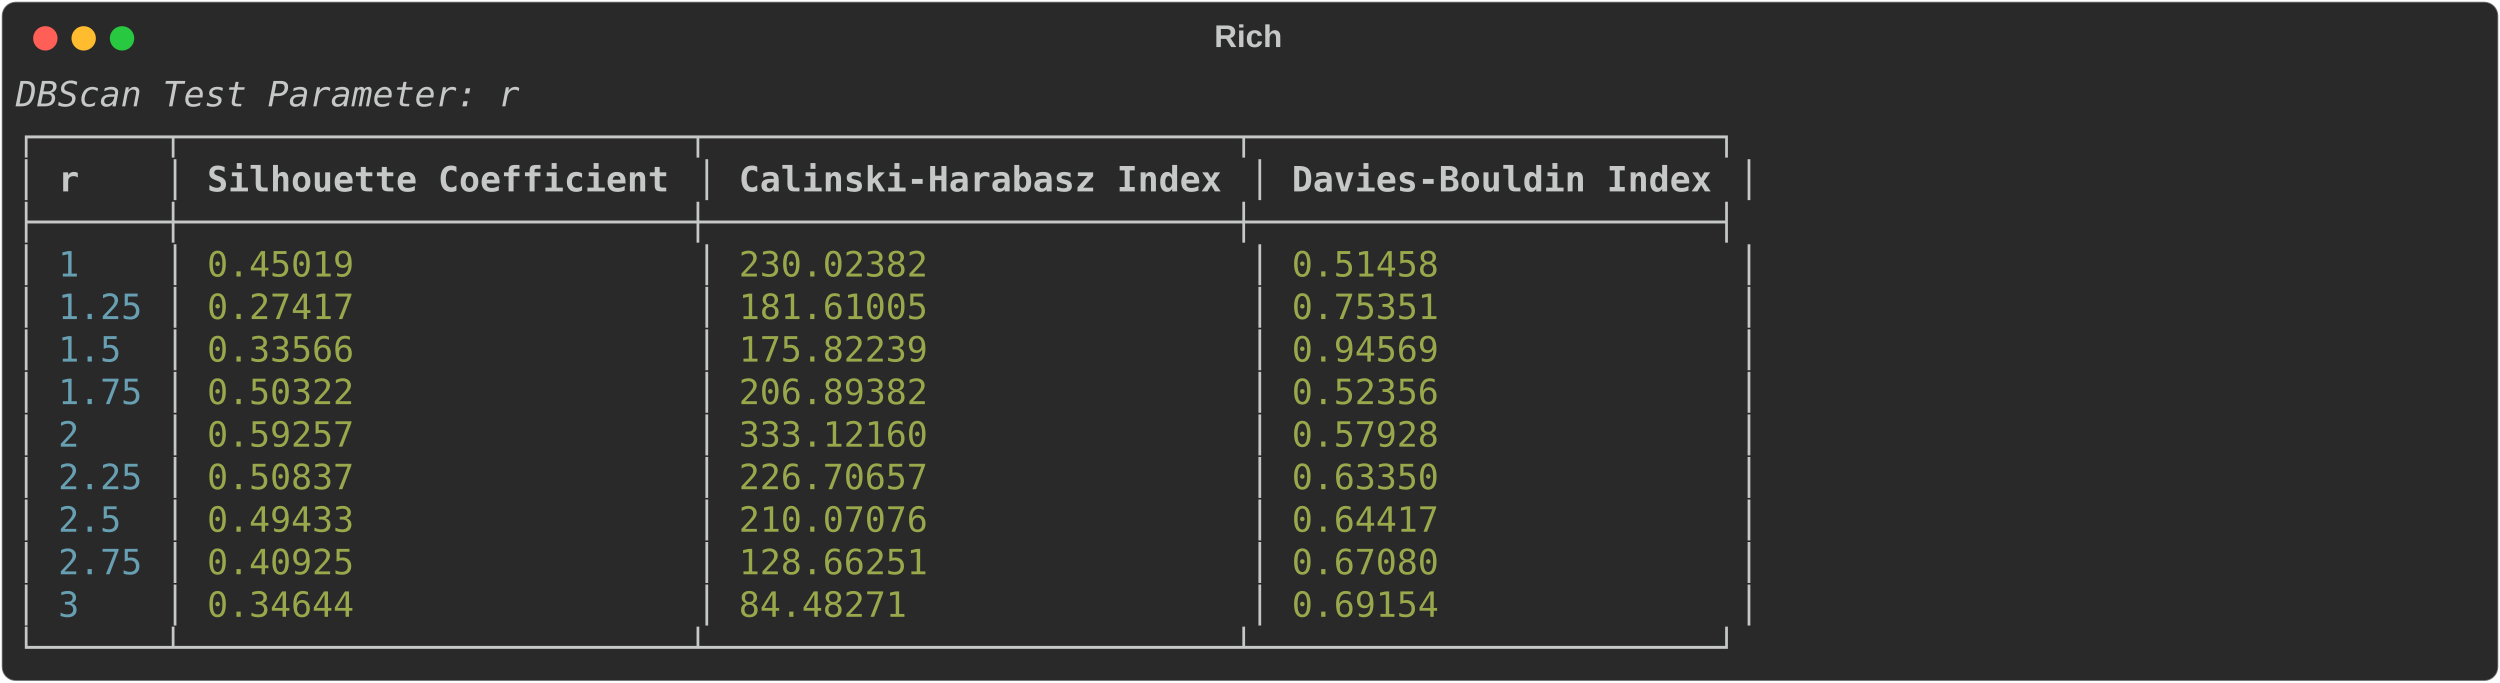
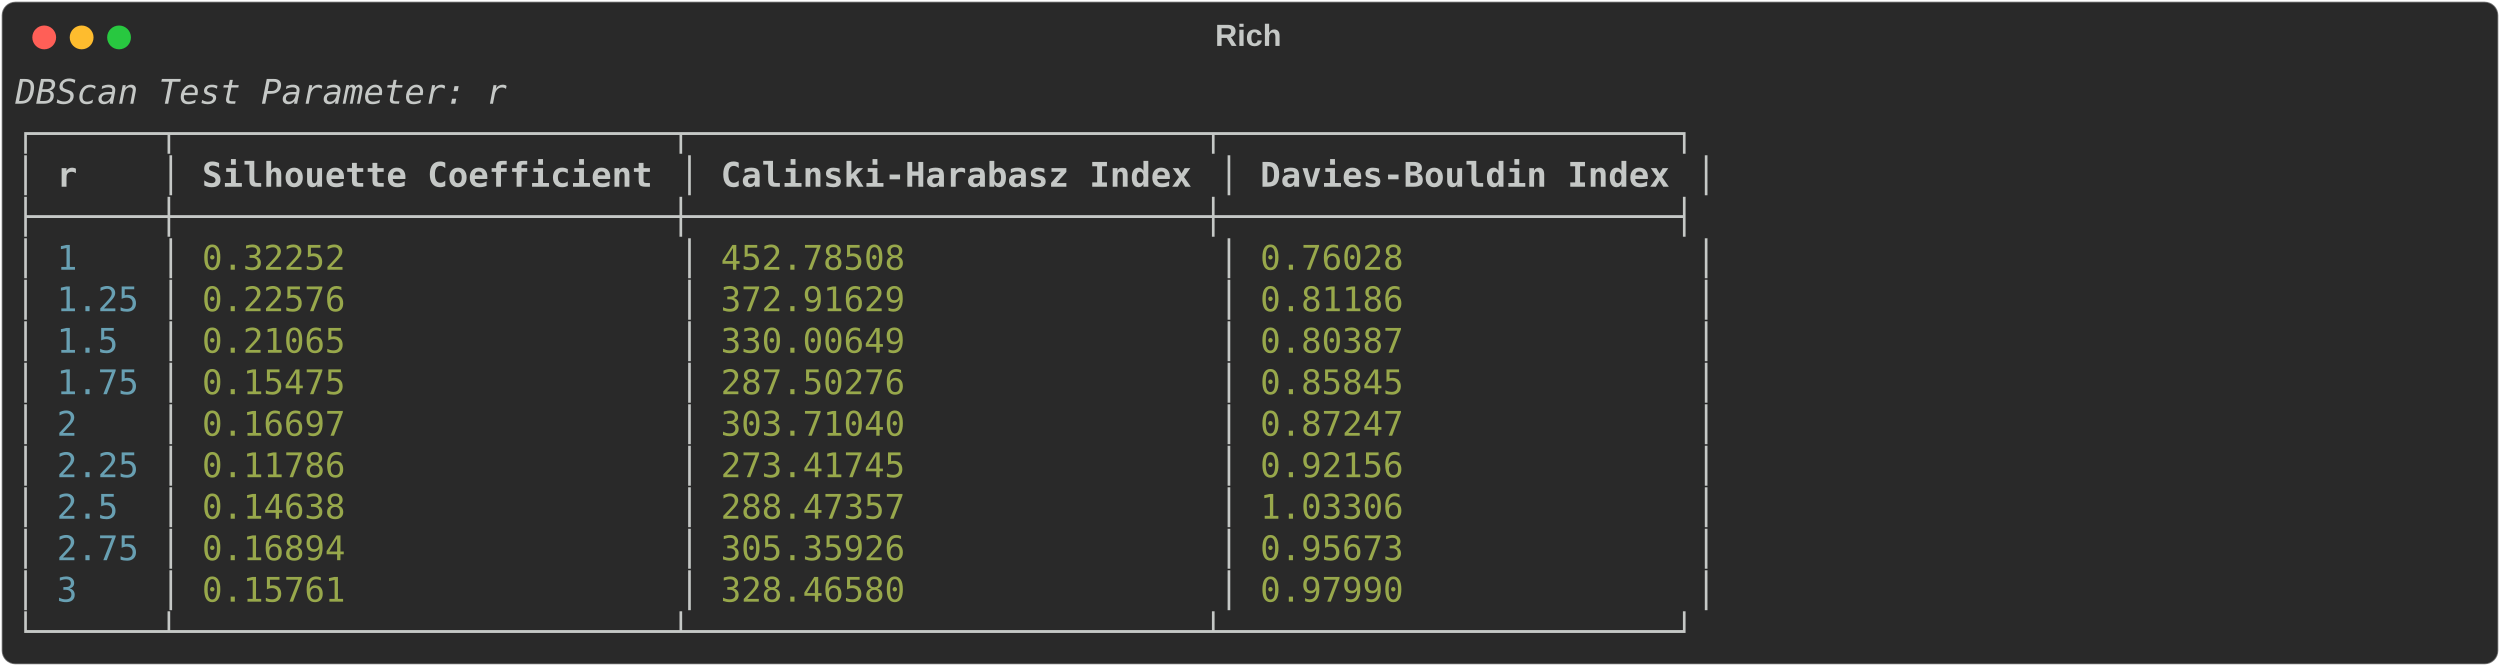
- <svg xmlns="http://www.w3.org/2000/svg" class="rich-terminal" viewBox="0 0 1434 391.6">
+ <svg xmlns="http://www.w3.org/2000/svg" class="rich-terminal" viewBox="0 0 1470 391.6">
  <style>

    @font-face {
        font-family: "Fira Code";
        src: local("FiraCode-Regular"),
                url("https://cdnjs.cloudflare.com/ajax/libs/firacode/6.2.0/woff2/FiraCode-Regular.woff2") format("woff2"),
                url("https://cdnjs.cloudflare.com/ajax/libs/firacode/6.2.0/woff/FiraCode-Regular.woff") format("woff");
        font-style: normal;
        font-weight: 400;
    }
    @font-face {
        font-family: "Fira Code";
        src: local("FiraCode-Bold"),
                url("https://cdnjs.cloudflare.com/ajax/libs/firacode/6.2.0/woff2/FiraCode-Bold.woff2") format("woff2"),
                url("https://cdnjs.cloudflare.com/ajax/libs/firacode/6.2.0/woff/FiraCode-Bold.woff") format("woff");
        font-style: bold;
        font-weight: 700;
    }

-     .terminal-1701278490-matrix {
+     .terminal-3314578284-matrix {
        font-family: Fira Code, monospace;
        font-size: 20px;
        line-height: 24.4px;
        font-variant-east-asian: full-width;
    }

-     .terminal-1701278490-title {
+     .terminal-3314578284-title {
        font-size: 18px;
        font-weight: bold;
        font-family: arial;
    }

-     .terminal-1701278490-r1 { fill: #c5c8c6;font-style: italic; }
- .terminal-1701278490-r2 { fill: #c5c8c6 }
- .terminal-1701278490-r3 { fill: #c5c8c6;font-weight: bold }
- .terminal-1701278490-r4 { fill: #68a0b3 }
- .terminal-1701278490-r5 { fill: #98a84b }
+     .terminal-3314578284-r1 { fill: #c5c8c6;font-style: italic; }
+ .terminal-3314578284-r2 { fill: #c5c8c6 }
+ .terminal-3314578284-r3 { fill: #c5c8c6;font-weight: bold }
+ .terminal-3314578284-r4 { fill: #68a0b3 }
+ .terminal-3314578284-r5 { fill: #98a84b }
    </style>
  <defs>
-     <clipPath id="terminal-1701278490-clip-terminal">
-       <rect x="0" y="0" width="1414.2" height="340.6" />
-     </clipPath>
-     <clipPath id="terminal-1701278490-line-0">
-       <rect x="0" y="1.5" width="1415.2" height="24.65" />
-     </clipPath>
-     <clipPath id="terminal-1701278490-line-1">
-       <rect x="0" y="25.9" width="1415.2" height="24.65" />
-     </clipPath>
-     <clipPath id="terminal-1701278490-line-2">
-       <rect x="0" y="50.3" width="1415.2" height="24.65" />
-     </clipPath>
-     <clipPath id="terminal-1701278490-line-3">
-       <rect x="0" y="74.7" width="1415.2" height="24.65" />
-     </clipPath>
-     <clipPath id="terminal-1701278490-line-4">
-       <rect x="0" y="99.1" width="1415.2" height="24.65" />
-     </clipPath>
-     <clipPath id="terminal-1701278490-line-5">
-       <rect x="0" y="123.5" width="1415.2" height="24.65" />
-     </clipPath>
-     <clipPath id="terminal-1701278490-line-6">
-       <rect x="0" y="147.9" width="1415.2" height="24.65" />
-     </clipPath>
-     <clipPath id="terminal-1701278490-line-7">
-       <rect x="0" y="172.3" width="1415.2" height="24.65" />
-     </clipPath>
-     <clipPath id="terminal-1701278490-line-8">
-       <rect x="0" y="196.7" width="1415.2" height="24.65" />
-     </clipPath>
-     <clipPath id="terminal-1701278490-line-9">
-       <rect x="0" y="221.1" width="1415.2" height="24.65" />
-     </clipPath>
-     <clipPath id="terminal-1701278490-line-10">
-       <rect x="0" y="245.5" width="1415.2" height="24.65" />
-     </clipPath>
-     <clipPath id="terminal-1701278490-line-11">
-       <rect x="0" y="269.9" width="1415.2" height="24.65" />
-     </clipPath>
-     <clipPath id="terminal-1701278490-line-12">
-       <rect x="0" y="294.3" width="1415.2" height="24.65" />
+     <clipPath id="terminal-3314578284-clip-terminal">
+       <rect x="0" y="0" width="1450.8" height="340.6" />
+     </clipPath>
+     <clipPath id="terminal-3314578284-line-0">
+       <rect x="0" y="1.5" width="1451.8" height="24.65" />
+     </clipPath>
+     <clipPath id="terminal-3314578284-line-1">
+       <rect x="0" y="25.9" width="1451.8" height="24.65" />
+     </clipPath>
+     <clipPath id="terminal-3314578284-line-2">
+       <rect x="0" y="50.3" width="1451.8" height="24.65" />
+     </clipPath>
+     <clipPath id="terminal-3314578284-line-3">
+       <rect x="0" y="74.7" width="1451.8" height="24.65" />
+     </clipPath>
+     <clipPath id="terminal-3314578284-line-4">
+       <rect x="0" y="99.1" width="1451.8" height="24.65" />
+     </clipPath>
+     <clipPath id="terminal-3314578284-line-5">
+       <rect x="0" y="123.5" width="1451.8" height="24.65" />
+     </clipPath>
+     <clipPath id="terminal-3314578284-line-6">
+       <rect x="0" y="147.9" width="1451.8" height="24.65" />
+     </clipPath>
+     <clipPath id="terminal-3314578284-line-7">
+       <rect x="0" y="172.3" width="1451.8" height="24.65" />
+     </clipPath>
+     <clipPath id="terminal-3314578284-line-8">
+       <rect x="0" y="196.7" width="1451.8" height="24.65" />
+     </clipPath>
+     <clipPath id="terminal-3314578284-line-9">
+       <rect x="0" y="221.1" width="1451.8" height="24.65" />
+     </clipPath>
+     <clipPath id="terminal-3314578284-line-10">
+       <rect x="0" y="245.5" width="1451.8" height="24.65" />
+     </clipPath>
+     <clipPath id="terminal-3314578284-line-11">
+       <rect x="0" y="269.9" width="1451.8" height="24.65" />
+     </clipPath>
+     <clipPath id="terminal-3314578284-line-12">
+       <rect x="0" y="294.3" width="1451.8" height="24.65" />
    </clipPath>
  </defs>
-   <rect fill="#292929" stroke="rgba(255,255,255,0.35)" stroke-width="1" x="1" y="1" width="1432" height="389.6" rx="8" />
-   <text class="terminal-1701278490-title" fill="#c5c8c6" text-anchor="middle" x="716" y="27">Rich</text>
+   <rect fill="#292929" stroke="rgba(255,255,255,0.35)" stroke-width="1" x="1" y="1" width="1468" height="389.6" rx="8" />
+   <text class="terminal-3314578284-title" fill="#c5c8c6" text-anchor="middle" x="734" y="27">Rich</text>
  <g transform="translate(26,22)">
    <circle cx="0" cy="0" r="7" fill="#ff5f57" />
    <circle cx="22" cy="0" r="7" fill="#febc2e" />
    <circle cx="44" cy="0" r="7" fill="#28c840" />
  </g>
-   <g transform="translate(9, 41)" clip-path="url(#terminal-1701278490-clip-terminal)">
-     <g class="terminal-1701278490-matrix">
-       <text class="terminal-1701278490-r1" x="0" y="20" textLength="1000.4" clip-path="url(#terminal-1701278490-line-0)">                             DBScan Test Parameter: r                             </text>
-       <text class="terminal-1701278490-r2" x="1415.2" y="20" textLength="12.2" clip-path="url(#terminal-1701278490-line-0)">
- </text>
-       <text class="terminal-1701278490-r2" x="0" y="44.4" textLength="1000.4" clip-path="url(#terminal-1701278490-line-1)">┌──────┬────────────────────────┬─────────────────────────┬──────────────────────┐</text>
-       <text class="terminal-1701278490-r2" x="1415.2" y="44.4" textLength="12.2" clip-path="url(#terminal-1701278490-line-1)">
- </text>
-       <text class="terminal-1701278490-r2" x="0" y="68.8" textLength="12.2" clip-path="url(#terminal-1701278490-line-2)">│</text>
-       <text class="terminal-1701278490-r3" x="24.4" y="68.8" textLength="48.8" clip-path="url(#terminal-1701278490-line-2)">   r</text>
-       <text class="terminal-1701278490-r2" x="85.4" y="68.8" textLength="12.2" clip-path="url(#terminal-1701278490-line-2)">│</text>
-       <text class="terminal-1701278490-r3" x="109.8" y="68.8" textLength="268.4" clip-path="url(#terminal-1701278490-line-2)">Silhouette Coefficient</text>
-       <text class="terminal-1701278490-r2" x="390.4" y="68.8" textLength="12.2" clip-path="url(#terminal-1701278490-line-2)">│</text>
-       <text class="terminal-1701278490-r3" x="414.8" y="68.8" textLength="280.6" clip-path="url(#terminal-1701278490-line-2)">Calinski-Harabasz Index</text>
-       <text class="terminal-1701278490-r2" x="707.6" y="68.8" textLength="12.2" clip-path="url(#terminal-1701278490-line-2)">│</text>
-       <text class="terminal-1701278490-r3" x="732" y="68.8" textLength="244" clip-path="url(#terminal-1701278490-line-2)">Davies-Bouldin Index</text>
-       <text class="terminal-1701278490-r2" x="988.2" y="68.8" textLength="12.2" clip-path="url(#terminal-1701278490-line-2)">│</text>
-       <text class="terminal-1701278490-r2" x="1415.2" y="68.8" textLength="12.2" clip-path="url(#terminal-1701278490-line-2)">
- </text>
-       <text class="terminal-1701278490-r2" x="0" y="93.2" textLength="1000.4" clip-path="url(#terminal-1701278490-line-3)">├──────┼────────────────────────┼─────────────────────────┼──────────────────────┤</text>
-       <text class="terminal-1701278490-r2" x="1415.2" y="93.2" textLength="12.2" clip-path="url(#terminal-1701278490-line-3)">
- </text>
-       <text class="terminal-1701278490-r2" x="0" y="117.6" textLength="12.2" clip-path="url(#terminal-1701278490-line-4)">│</text>
-       <text class="terminal-1701278490-r4" x="24.4" y="117.6" textLength="48.8" clip-path="url(#terminal-1701278490-line-4)">   1</text>
-       <text class="terminal-1701278490-r2" x="85.4" y="117.6" textLength="12.2" clip-path="url(#terminal-1701278490-line-4)">│</text>
-       <text class="terminal-1701278490-r5" x="109.8" y="117.6" textLength="268.4" clip-path="url(#terminal-1701278490-line-4)">       0.45019        </text>
-       <text class="terminal-1701278490-r2" x="390.4" y="117.6" textLength="12.2" clip-path="url(#terminal-1701278490-line-4)">│</text>
-       <text class="terminal-1701278490-r5" x="414.8" y="117.6" textLength="280.6" clip-path="url(#terminal-1701278490-line-4)">       230.02382       </text>
-       <text class="terminal-1701278490-r2" x="707.6" y="117.6" textLength="12.2" clip-path="url(#terminal-1701278490-line-4)">│</text>
-       <text class="terminal-1701278490-r5" x="732" y="117.6" textLength="244" clip-path="url(#terminal-1701278490-line-4)">      0.51458       </text>
-       <text class="terminal-1701278490-r2" x="988.2" y="117.6" textLength="12.2" clip-path="url(#terminal-1701278490-line-4)">│</text>
-       <text class="terminal-1701278490-r2" x="1415.2" y="117.6" textLength="12.2" clip-path="url(#terminal-1701278490-line-4)">
- </text>
-       <text class="terminal-1701278490-r2" x="0" y="142" textLength="12.2" clip-path="url(#terminal-1701278490-line-5)">│</text>
-       <text class="terminal-1701278490-r4" x="24.4" y="142" textLength="48.8" clip-path="url(#terminal-1701278490-line-5)">1.25</text>
-       <text class="terminal-1701278490-r2" x="85.4" y="142" textLength="12.2" clip-path="url(#terminal-1701278490-line-5)">│</text>
-       <text class="terminal-1701278490-r5" x="109.8" y="142" textLength="268.4" clip-path="url(#terminal-1701278490-line-5)">       0.27417        </text>
-       <text class="terminal-1701278490-r2" x="390.4" y="142" textLength="12.2" clip-path="url(#terminal-1701278490-line-5)">│</text>
-       <text class="terminal-1701278490-r5" x="414.8" y="142" textLength="280.6" clip-path="url(#terminal-1701278490-line-5)">       181.61005       </text>
-       <text class="terminal-1701278490-r2" x="707.6" y="142" textLength="12.2" clip-path="url(#terminal-1701278490-line-5)">│</text>
-       <text class="terminal-1701278490-r5" x="732" y="142" textLength="244" clip-path="url(#terminal-1701278490-line-5)">      0.75351       </text>
-       <text class="terminal-1701278490-r2" x="988.2" y="142" textLength="12.2" clip-path="url(#terminal-1701278490-line-5)">│</text>
-       <text class="terminal-1701278490-r2" x="1415.2" y="142" textLength="12.2" clip-path="url(#terminal-1701278490-line-5)">
- </text>
-       <text class="terminal-1701278490-r2" x="0" y="166.4" textLength="12.2" clip-path="url(#terminal-1701278490-line-6)">│</text>
-       <text class="terminal-1701278490-r4" x="24.4" y="166.4" textLength="48.8" clip-path="url(#terminal-1701278490-line-6)"> 1.5</text>
-       <text class="terminal-1701278490-r2" x="85.4" y="166.4" textLength="12.2" clip-path="url(#terminal-1701278490-line-6)">│</text>
-       <text class="terminal-1701278490-r5" x="109.8" y="166.4" textLength="268.4" clip-path="url(#terminal-1701278490-line-6)">       0.33566        </text>
-       <text class="terminal-1701278490-r2" x="390.4" y="166.4" textLength="12.2" clip-path="url(#terminal-1701278490-line-6)">│</text>
-       <text class="terminal-1701278490-r5" x="414.8" y="166.4" textLength="280.6" clip-path="url(#terminal-1701278490-line-6)">       175.82239       </text>
-       <text class="terminal-1701278490-r2" x="707.6" y="166.4" textLength="12.2" clip-path="url(#terminal-1701278490-line-6)">│</text>
-       <text class="terminal-1701278490-r5" x="732" y="166.4" textLength="244" clip-path="url(#terminal-1701278490-line-6)">      0.94569       </text>
-       <text class="terminal-1701278490-r2" x="988.2" y="166.4" textLength="12.2" clip-path="url(#terminal-1701278490-line-6)">│</text>
-       <text class="terminal-1701278490-r2" x="1415.2" y="166.4" textLength="12.2" clip-path="url(#terminal-1701278490-line-6)">
- </text>
-       <text class="terminal-1701278490-r2" x="0" y="190.8" textLength="12.2" clip-path="url(#terminal-1701278490-line-7)">│</text>
-       <text class="terminal-1701278490-r4" x="24.4" y="190.8" textLength="48.8" clip-path="url(#terminal-1701278490-line-7)">1.75</text>
-       <text class="terminal-1701278490-r2" x="85.4" y="190.8" textLength="12.2" clip-path="url(#terminal-1701278490-line-7)">│</text>
-       <text class="terminal-1701278490-r5" x="109.8" y="190.8" textLength="268.4" clip-path="url(#terminal-1701278490-line-7)">       0.50322        </text>
-       <text class="terminal-1701278490-r2" x="390.4" y="190.8" textLength="12.2" clip-path="url(#terminal-1701278490-line-7)">│</text>
-       <text class="terminal-1701278490-r5" x="414.8" y="190.8" textLength="280.6" clip-path="url(#terminal-1701278490-line-7)">       206.89382       </text>
-       <text class="terminal-1701278490-r2" x="707.6" y="190.8" textLength="12.2" clip-path="url(#terminal-1701278490-line-7)">│</text>
-       <text class="terminal-1701278490-r5" x="732" y="190.8" textLength="244" clip-path="url(#terminal-1701278490-line-7)">      0.52356       </text>
-       <text class="terminal-1701278490-r2" x="988.2" y="190.8" textLength="12.2" clip-path="url(#terminal-1701278490-line-7)">│</text>
-       <text class="terminal-1701278490-r2" x="1415.2" y="190.8" textLength="12.2" clip-path="url(#terminal-1701278490-line-7)">
- </text>
-       <text class="terminal-1701278490-r2" x="0" y="215.2" textLength="12.2" clip-path="url(#terminal-1701278490-line-8)">│</text>
-       <text class="terminal-1701278490-r4" x="24.4" y="215.2" textLength="48.8" clip-path="url(#terminal-1701278490-line-8)">   2</text>
-       <text class="terminal-1701278490-r2" x="85.4" y="215.2" textLength="12.2" clip-path="url(#terminal-1701278490-line-8)">│</text>
-       <text class="terminal-1701278490-r5" x="109.8" y="215.2" textLength="268.4" clip-path="url(#terminal-1701278490-line-8)">       0.59257        </text>
-       <text class="terminal-1701278490-r2" x="390.4" y="215.2" textLength="12.2" clip-path="url(#terminal-1701278490-line-8)">│</text>
-       <text class="terminal-1701278490-r5" x="414.8" y="215.2" textLength="280.6" clip-path="url(#terminal-1701278490-line-8)">       333.12160       </text>
-       <text class="terminal-1701278490-r2" x="707.6" y="215.2" textLength="12.2" clip-path="url(#terminal-1701278490-line-8)">│</text>
-       <text class="terminal-1701278490-r5" x="732" y="215.2" textLength="244" clip-path="url(#terminal-1701278490-line-8)">      0.57928       </text>
-       <text class="terminal-1701278490-r2" x="988.2" y="215.2" textLength="12.2" clip-path="url(#terminal-1701278490-line-8)">│</text>
-       <text class="terminal-1701278490-r2" x="1415.2" y="215.2" textLength="12.2" clip-path="url(#terminal-1701278490-line-8)">
- </text>
-       <text class="terminal-1701278490-r2" x="0" y="239.6" textLength="12.2" clip-path="url(#terminal-1701278490-line-9)">│</text>
-       <text class="terminal-1701278490-r4" x="24.4" y="239.6" textLength="48.8" clip-path="url(#terminal-1701278490-line-9)">2.25</text>
-       <text class="terminal-1701278490-r2" x="85.4" y="239.6" textLength="12.2" clip-path="url(#terminal-1701278490-line-9)">│</text>
-       <text class="terminal-1701278490-r5" x="109.8" y="239.6" textLength="268.4" clip-path="url(#terminal-1701278490-line-9)">       0.50837        </text>
-       <text class="terminal-1701278490-r2" x="390.4" y="239.6" textLength="12.2" clip-path="url(#terminal-1701278490-line-9)">│</text>
-       <text class="terminal-1701278490-r5" x="414.8" y="239.6" textLength="280.6" clip-path="url(#terminal-1701278490-line-9)">       226.70657       </text>
-       <text class="terminal-1701278490-r2" x="707.6" y="239.6" textLength="12.2" clip-path="url(#terminal-1701278490-line-9)">│</text>
-       <text class="terminal-1701278490-r5" x="732" y="239.6" textLength="244" clip-path="url(#terminal-1701278490-line-9)">      0.63350       </text>
-       <text class="terminal-1701278490-r2" x="988.2" y="239.6" textLength="12.2" clip-path="url(#terminal-1701278490-line-9)">│</text>
-       <text class="terminal-1701278490-r2" x="1415.2" y="239.6" textLength="12.2" clip-path="url(#terminal-1701278490-line-9)">
- </text>
-       <text class="terminal-1701278490-r2" x="0" y="264" textLength="12.2" clip-path="url(#terminal-1701278490-line-10)">│</text>
-       <text class="terminal-1701278490-r4" x="24.4" y="264" textLength="48.8" clip-path="url(#terminal-1701278490-line-10)"> 2.5</text>
-       <text class="terminal-1701278490-r2" x="85.4" y="264" textLength="12.2" clip-path="url(#terminal-1701278490-line-10)">│</text>
-       <text class="terminal-1701278490-r5" x="109.8" y="264" textLength="268.4" clip-path="url(#terminal-1701278490-line-10)">       0.49433        </text>
-       <text class="terminal-1701278490-r2" x="390.4" y="264" textLength="12.2" clip-path="url(#terminal-1701278490-line-10)">│</text>
-       <text class="terminal-1701278490-r5" x="414.8" y="264" textLength="280.6" clip-path="url(#terminal-1701278490-line-10)">       210.07076       </text>
-       <text class="terminal-1701278490-r2" x="707.6" y="264" textLength="12.2" clip-path="url(#terminal-1701278490-line-10)">│</text>
-       <text class="terminal-1701278490-r5" x="732" y="264" textLength="244" clip-path="url(#terminal-1701278490-line-10)">      0.64417       </text>
-       <text class="terminal-1701278490-r2" x="988.2" y="264" textLength="12.2" clip-path="url(#terminal-1701278490-line-10)">│</text>
-       <text class="terminal-1701278490-r2" x="1415.2" y="264" textLength="12.2" clip-path="url(#terminal-1701278490-line-10)">
- </text>
-       <text class="terminal-1701278490-r2" x="0" y="288.4" textLength="12.2" clip-path="url(#terminal-1701278490-line-11)">│</text>
-       <text class="terminal-1701278490-r4" x="24.4" y="288.4" textLength="48.8" clip-path="url(#terminal-1701278490-line-11)">2.75</text>
-       <text class="terminal-1701278490-r2" x="85.4" y="288.4" textLength="12.2" clip-path="url(#terminal-1701278490-line-11)">│</text>
-       <text class="terminal-1701278490-r5" x="109.8" y="288.4" textLength="268.4" clip-path="url(#terminal-1701278490-line-11)">       0.40925        </text>
-       <text class="terminal-1701278490-r2" x="390.4" y="288.4" textLength="12.2" clip-path="url(#terminal-1701278490-line-11)">│</text>
-       <text class="terminal-1701278490-r5" x="414.8" y="288.4" textLength="280.6" clip-path="url(#terminal-1701278490-line-11)">       128.66251       </text>
-       <text class="terminal-1701278490-r2" x="707.6" y="288.4" textLength="12.2" clip-path="url(#terminal-1701278490-line-11)">│</text>
-       <text class="terminal-1701278490-r5" x="732" y="288.4" textLength="244" clip-path="url(#terminal-1701278490-line-11)">      0.67080       </text>
-       <text class="terminal-1701278490-r2" x="988.2" y="288.4" textLength="12.2" clip-path="url(#terminal-1701278490-line-11)">│</text>
-       <text class="terminal-1701278490-r2" x="1415.2" y="288.4" textLength="12.2" clip-path="url(#terminal-1701278490-line-11)">
- </text>
-       <text class="terminal-1701278490-r2" x="0" y="312.8" textLength="12.2" clip-path="url(#terminal-1701278490-line-12)">│</text>
-       <text class="terminal-1701278490-r4" x="24.4" y="312.8" textLength="48.8" clip-path="url(#terminal-1701278490-line-12)">   3</text>
-       <text class="terminal-1701278490-r2" x="85.4" y="312.8" textLength="12.2" clip-path="url(#terminal-1701278490-line-12)">│</text>
-       <text class="terminal-1701278490-r5" x="109.8" y="312.8" textLength="268.4" clip-path="url(#terminal-1701278490-line-12)">       0.34644        </text>
-       <text class="terminal-1701278490-r2" x="390.4" y="312.8" textLength="12.2" clip-path="url(#terminal-1701278490-line-12)">│</text>
-       <text class="terminal-1701278490-r5" x="414.8" y="312.8" textLength="280.6" clip-path="url(#terminal-1701278490-line-12)">       84.48271        </text>
-       <text class="terminal-1701278490-r2" x="707.6" y="312.8" textLength="12.2" clip-path="url(#terminal-1701278490-line-12)">│</text>
-       <text class="terminal-1701278490-r5" x="732" y="312.8" textLength="244" clip-path="url(#terminal-1701278490-line-12)">      0.69154       </text>
-       <text class="terminal-1701278490-r2" x="988.2" y="312.8" textLength="12.2" clip-path="url(#terminal-1701278490-line-12)">│</text>
-       <text class="terminal-1701278490-r2" x="1415.2" y="312.8" textLength="12.2" clip-path="url(#terminal-1701278490-line-12)">
- </text>
-       <text class="terminal-1701278490-r2" x="0" y="337.2" textLength="1000.4" clip-path="url(#terminal-1701278490-line-13)">└──────┴────────────────────────┴─────────────────────────┴──────────────────────┘</text>
-       <text class="terminal-1701278490-r2" x="1415.2" y="337.2" textLength="12.2" clip-path="url(#terminal-1701278490-line-13)">
+   <g transform="translate(9, 41)" clip-path="url(#terminal-3314578284-clip-terminal)">
+     <g class="terminal-3314578284-matrix">
+       <text class="terminal-3314578284-r1" x="0" y="20" textLength="1000.4" clip-path="url(#terminal-3314578284-line-0)">                             DBScan Test Parameter: r                             </text>
+       <text class="terminal-3314578284-r2" x="1451.8" y="20" textLength="12.2" clip-path="url(#terminal-3314578284-line-0)">
+ </text>
+       <text class="terminal-3314578284-r2" x="0" y="44.4" textLength="1000.4" clip-path="url(#terminal-3314578284-line-1)">┌──────┬────────────────────────┬─────────────────────────┬──────────────────────┐</text>
+       <text class="terminal-3314578284-r2" x="1451.8" y="44.4" textLength="12.2" clip-path="url(#terminal-3314578284-line-1)">
+ </text>
+       <text class="terminal-3314578284-r2" x="0" y="68.8" textLength="12.2" clip-path="url(#terminal-3314578284-line-2)">│</text>
+       <text class="terminal-3314578284-r3" x="24.4" y="68.8" textLength="48.8" clip-path="url(#terminal-3314578284-line-2)">   r</text>
+       <text class="terminal-3314578284-r2" x="85.4" y="68.8" textLength="12.2" clip-path="url(#terminal-3314578284-line-2)">│</text>
+       <text class="terminal-3314578284-r3" x="109.8" y="68.8" textLength="268.4" clip-path="url(#terminal-3314578284-line-2)">Silhouette Coefficient</text>
+       <text class="terminal-3314578284-r2" x="390.4" y="68.8" textLength="12.2" clip-path="url(#terminal-3314578284-line-2)">│</text>
+       <text class="terminal-3314578284-r3" x="414.8" y="68.8" textLength="280.6" clip-path="url(#terminal-3314578284-line-2)">Calinski-Harabasz Index</text>
+       <text class="terminal-3314578284-r2" x="707.6" y="68.8" textLength="12.2" clip-path="url(#terminal-3314578284-line-2)">│</text>
+       <text class="terminal-3314578284-r3" x="732" y="68.8" textLength="244" clip-path="url(#terminal-3314578284-line-2)">Davies-Bouldin Index</text>
+       <text class="terminal-3314578284-r2" x="988.2" y="68.8" textLength="12.2" clip-path="url(#terminal-3314578284-line-2)">│</text>
+       <text class="terminal-3314578284-r2" x="1451.8" y="68.8" textLength="12.2" clip-path="url(#terminal-3314578284-line-2)">
+ </text>
+       <text class="terminal-3314578284-r2" x="0" y="93.2" textLength="1000.4" clip-path="url(#terminal-3314578284-line-3)">├──────┼────────────────────────┼─────────────────────────┼──────────────────────┤</text>
+       <text class="terminal-3314578284-r2" x="1451.8" y="93.2" textLength="12.2" clip-path="url(#terminal-3314578284-line-3)">
+ </text>
+       <text class="terminal-3314578284-r2" x="0" y="117.6" textLength="12.2" clip-path="url(#terminal-3314578284-line-4)">│</text>
+       <text class="terminal-3314578284-r4" x="24.4" y="117.6" textLength="48.8" clip-path="url(#terminal-3314578284-line-4)">   1</text>
+       <text class="terminal-3314578284-r2" x="85.4" y="117.6" textLength="12.2" clip-path="url(#terminal-3314578284-line-4)">│</text>
+       <text class="terminal-3314578284-r5" x="109.8" y="117.6" textLength="268.4" clip-path="url(#terminal-3314578284-line-4)">       0.32252        </text>
+       <text class="terminal-3314578284-r2" x="390.4" y="117.6" textLength="12.2" clip-path="url(#terminal-3314578284-line-4)">│</text>
+       <text class="terminal-3314578284-r5" x="414.8" y="117.6" textLength="280.6" clip-path="url(#terminal-3314578284-line-4)">       452.78508       </text>
+       <text class="terminal-3314578284-r2" x="707.6" y="117.6" textLength="12.2" clip-path="url(#terminal-3314578284-line-4)">│</text>
+       <text class="terminal-3314578284-r5" x="732" y="117.6" textLength="244" clip-path="url(#terminal-3314578284-line-4)">      0.76028       </text>
+       <text class="terminal-3314578284-r2" x="988.2" y="117.6" textLength="12.2" clip-path="url(#terminal-3314578284-line-4)">│</text>
+       <text class="terminal-3314578284-r2" x="1451.8" y="117.6" textLength="12.2" clip-path="url(#terminal-3314578284-line-4)">
+ </text>
+       <text class="terminal-3314578284-r2" x="0" y="142" textLength="12.2" clip-path="url(#terminal-3314578284-line-5)">│</text>
+       <text class="terminal-3314578284-r4" x="24.4" y="142" textLength="48.8" clip-path="url(#terminal-3314578284-line-5)">1.25</text>
+       <text class="terminal-3314578284-r2" x="85.4" y="142" textLength="12.2" clip-path="url(#terminal-3314578284-line-5)">│</text>
+       <text class="terminal-3314578284-r5" x="109.8" y="142" textLength="268.4" clip-path="url(#terminal-3314578284-line-5)">       0.22576        </text>
+       <text class="terminal-3314578284-r2" x="390.4" y="142" textLength="12.2" clip-path="url(#terminal-3314578284-line-5)">│</text>
+       <text class="terminal-3314578284-r5" x="414.8" y="142" textLength="280.6" clip-path="url(#terminal-3314578284-line-5)">       372.91629       </text>
+       <text class="terminal-3314578284-r2" x="707.6" y="142" textLength="12.2" clip-path="url(#terminal-3314578284-line-5)">│</text>
+       <text class="terminal-3314578284-r5" x="732" y="142" textLength="244" clip-path="url(#terminal-3314578284-line-5)">      0.81186       </text>
+       <text class="terminal-3314578284-r2" x="988.2" y="142" textLength="12.2" clip-path="url(#terminal-3314578284-line-5)">│</text>
+       <text class="terminal-3314578284-r2" x="1451.8" y="142" textLength="12.2" clip-path="url(#terminal-3314578284-line-5)">
+ </text>
+       <text class="terminal-3314578284-r2" x="0" y="166.4" textLength="12.2" clip-path="url(#terminal-3314578284-line-6)">│</text>
+       <text class="terminal-3314578284-r4" x="24.4" y="166.4" textLength="48.8" clip-path="url(#terminal-3314578284-line-6)"> 1.5</text>
+       <text class="terminal-3314578284-r2" x="85.4" y="166.4" textLength="12.2" clip-path="url(#terminal-3314578284-line-6)">│</text>
+       <text class="terminal-3314578284-r5" x="109.8" y="166.4" textLength="268.4" clip-path="url(#terminal-3314578284-line-6)">       0.21065        </text>
+       <text class="terminal-3314578284-r2" x="390.4" y="166.4" textLength="12.2" clip-path="url(#terminal-3314578284-line-6)">│</text>
+       <text class="terminal-3314578284-r5" x="414.8" y="166.4" textLength="280.6" clip-path="url(#terminal-3314578284-line-6)">       330.00649       </text>
+       <text class="terminal-3314578284-r2" x="707.6" y="166.4" textLength="12.2" clip-path="url(#terminal-3314578284-line-6)">│</text>
+       <text class="terminal-3314578284-r5" x="732" y="166.4" textLength="244" clip-path="url(#terminal-3314578284-line-6)">      0.80387       </text>
+       <text class="terminal-3314578284-r2" x="988.2" y="166.4" textLength="12.2" clip-path="url(#terminal-3314578284-line-6)">│</text>
+       <text class="terminal-3314578284-r2" x="1451.8" y="166.4" textLength="12.2" clip-path="url(#terminal-3314578284-line-6)">
+ </text>
+       <text class="terminal-3314578284-r2" x="0" y="190.8" textLength="12.2" clip-path="url(#terminal-3314578284-line-7)">│</text>
+       <text class="terminal-3314578284-r4" x="24.4" y="190.8" textLength="48.8" clip-path="url(#terminal-3314578284-line-7)">1.75</text>
+       <text class="terminal-3314578284-r2" x="85.4" y="190.8" textLength="12.2" clip-path="url(#terminal-3314578284-line-7)">│</text>
+       <text class="terminal-3314578284-r5" x="109.8" y="190.8" textLength="268.4" clip-path="url(#terminal-3314578284-line-7)">       0.15475        </text>
+       <text class="terminal-3314578284-r2" x="390.4" y="190.8" textLength="12.2" clip-path="url(#terminal-3314578284-line-7)">│</text>
+       <text class="terminal-3314578284-r5" x="414.8" y="190.8" textLength="280.6" clip-path="url(#terminal-3314578284-line-7)">       287.50276       </text>
+       <text class="terminal-3314578284-r2" x="707.6" y="190.8" textLength="12.2" clip-path="url(#terminal-3314578284-line-7)">│</text>
+       <text class="terminal-3314578284-r5" x="732" y="190.8" textLength="244" clip-path="url(#terminal-3314578284-line-7)">      0.85845       </text>
+       <text class="terminal-3314578284-r2" x="988.2" y="190.8" textLength="12.2" clip-path="url(#terminal-3314578284-line-7)">│</text>
+       <text class="terminal-3314578284-r2" x="1451.8" y="190.8" textLength="12.2" clip-path="url(#terminal-3314578284-line-7)">
+ </text>
+       <text class="terminal-3314578284-r2" x="0" y="215.2" textLength="12.2" clip-path="url(#terminal-3314578284-line-8)">│</text>
+       <text class="terminal-3314578284-r4" x="24.4" y="215.2" textLength="48.8" clip-path="url(#terminal-3314578284-line-8)">   2</text>
+       <text class="terminal-3314578284-r2" x="85.4" y="215.2" textLength="12.2" clip-path="url(#terminal-3314578284-line-8)">│</text>
+       <text class="terminal-3314578284-r5" x="109.8" y="215.2" textLength="268.4" clip-path="url(#terminal-3314578284-line-8)">       0.16697        </text>
+       <text class="terminal-3314578284-r2" x="390.4" y="215.2" textLength="12.2" clip-path="url(#terminal-3314578284-line-8)">│</text>
+       <text class="terminal-3314578284-r5" x="414.8" y="215.2" textLength="280.6" clip-path="url(#terminal-3314578284-line-8)">       303.71040       </text>
+       <text class="terminal-3314578284-r2" x="707.6" y="215.2" textLength="12.2" clip-path="url(#terminal-3314578284-line-8)">│</text>
+       <text class="terminal-3314578284-r5" x="732" y="215.2" textLength="244" clip-path="url(#terminal-3314578284-line-8)">      0.87247       </text>
+       <text class="terminal-3314578284-r2" x="988.2" y="215.2" textLength="12.2" clip-path="url(#terminal-3314578284-line-8)">│</text>
+       <text class="terminal-3314578284-r2" x="1451.8" y="215.2" textLength="12.2" clip-path="url(#terminal-3314578284-line-8)">
+ </text>
+       <text class="terminal-3314578284-r2" x="0" y="239.6" textLength="12.2" clip-path="url(#terminal-3314578284-line-9)">│</text>
+       <text class="terminal-3314578284-r4" x="24.4" y="239.6" textLength="48.8" clip-path="url(#terminal-3314578284-line-9)">2.25</text>
+       <text class="terminal-3314578284-r2" x="85.4" y="239.6" textLength="12.2" clip-path="url(#terminal-3314578284-line-9)">│</text>
+       <text class="terminal-3314578284-r5" x="109.8" y="239.6" textLength="268.4" clip-path="url(#terminal-3314578284-line-9)">       0.11786        </text>
+       <text class="terminal-3314578284-r2" x="390.4" y="239.6" textLength="12.2" clip-path="url(#terminal-3314578284-line-9)">│</text>
+       <text class="terminal-3314578284-r5" x="414.8" y="239.6" textLength="280.6" clip-path="url(#terminal-3314578284-line-9)">       273.41745       </text>
+       <text class="terminal-3314578284-r2" x="707.6" y="239.6" textLength="12.2" clip-path="url(#terminal-3314578284-line-9)">│</text>
+       <text class="terminal-3314578284-r5" x="732" y="239.6" textLength="244" clip-path="url(#terminal-3314578284-line-9)">      0.92156       </text>
+       <text class="terminal-3314578284-r2" x="988.2" y="239.6" textLength="12.2" clip-path="url(#terminal-3314578284-line-9)">│</text>
+       <text class="terminal-3314578284-r2" x="1451.8" y="239.6" textLength="12.2" clip-path="url(#terminal-3314578284-line-9)">
+ </text>
+       <text class="terminal-3314578284-r2" x="0" y="264" textLength="12.2" clip-path="url(#terminal-3314578284-line-10)">│</text>
+       <text class="terminal-3314578284-r4" x="24.4" y="264" textLength="48.8" clip-path="url(#terminal-3314578284-line-10)"> 2.5</text>
+       <text class="terminal-3314578284-r2" x="85.4" y="264" textLength="12.2" clip-path="url(#terminal-3314578284-line-10)">│</text>
+       <text class="terminal-3314578284-r5" x="109.8" y="264" textLength="268.4" clip-path="url(#terminal-3314578284-line-10)">       0.14638        </text>
+       <text class="terminal-3314578284-r2" x="390.4" y="264" textLength="12.2" clip-path="url(#terminal-3314578284-line-10)">│</text>
+       <text class="terminal-3314578284-r5" x="414.8" y="264" textLength="280.6" clip-path="url(#terminal-3314578284-line-10)">       288.47357       </text>
+       <text class="terminal-3314578284-r2" x="707.6" y="264" textLength="12.2" clip-path="url(#terminal-3314578284-line-10)">│</text>
+       <text class="terminal-3314578284-r5" x="732" y="264" textLength="244" clip-path="url(#terminal-3314578284-line-10)">      1.03306       </text>
+       <text class="terminal-3314578284-r2" x="988.2" y="264" textLength="12.2" clip-path="url(#terminal-3314578284-line-10)">│</text>
+       <text class="terminal-3314578284-r2" x="1451.8" y="264" textLength="12.2" clip-path="url(#terminal-3314578284-line-10)">
+ </text>
+       <text class="terminal-3314578284-r2" x="0" y="288.4" textLength="12.2" clip-path="url(#terminal-3314578284-line-11)">│</text>
+       <text class="terminal-3314578284-r4" x="24.4" y="288.4" textLength="48.8" clip-path="url(#terminal-3314578284-line-11)">2.75</text>
+       <text class="terminal-3314578284-r2" x="85.4" y="288.4" textLength="12.2" clip-path="url(#terminal-3314578284-line-11)">│</text>
+       <text class="terminal-3314578284-r5" x="109.8" y="288.4" textLength="268.4" clip-path="url(#terminal-3314578284-line-11)">       0.16894        </text>
+       <text class="terminal-3314578284-r2" x="390.4" y="288.4" textLength="12.2" clip-path="url(#terminal-3314578284-line-11)">│</text>
+       <text class="terminal-3314578284-r5" x="414.8" y="288.4" textLength="280.6" clip-path="url(#terminal-3314578284-line-11)">       305.35926       </text>
+       <text class="terminal-3314578284-r2" x="707.6" y="288.4" textLength="12.2" clip-path="url(#terminal-3314578284-line-11)">│</text>
+       <text class="terminal-3314578284-r5" x="732" y="288.4" textLength="244" clip-path="url(#terminal-3314578284-line-11)">      0.95673       </text>
+       <text class="terminal-3314578284-r2" x="988.2" y="288.4" textLength="12.2" clip-path="url(#terminal-3314578284-line-11)">│</text>
+       <text class="terminal-3314578284-r2" x="1451.8" y="288.4" textLength="12.2" clip-path="url(#terminal-3314578284-line-11)">
+ </text>
+       <text class="terminal-3314578284-r2" x="0" y="312.8" textLength="12.2" clip-path="url(#terminal-3314578284-line-12)">│</text>
+       <text class="terminal-3314578284-r4" x="24.4" y="312.8" textLength="48.8" clip-path="url(#terminal-3314578284-line-12)">   3</text>
+       <text class="terminal-3314578284-r2" x="85.4" y="312.8" textLength="12.2" clip-path="url(#terminal-3314578284-line-12)">│</text>
+       <text class="terminal-3314578284-r5" x="109.8" y="312.8" textLength="268.4" clip-path="url(#terminal-3314578284-line-12)">       0.15761        </text>
+       <text class="terminal-3314578284-r2" x="390.4" y="312.8" textLength="12.2" clip-path="url(#terminal-3314578284-line-12)">│</text>
+       <text class="terminal-3314578284-r5" x="414.8" y="312.8" textLength="280.6" clip-path="url(#terminal-3314578284-line-12)">       328.46580       </text>
+       <text class="terminal-3314578284-r2" x="707.6" y="312.8" textLength="12.2" clip-path="url(#terminal-3314578284-line-12)">│</text>
+       <text class="terminal-3314578284-r5" x="732" y="312.8" textLength="244" clip-path="url(#terminal-3314578284-line-12)">      0.97990       </text>
+       <text class="terminal-3314578284-r2" x="988.2" y="312.8" textLength="12.2" clip-path="url(#terminal-3314578284-line-12)">│</text>
+       <text class="terminal-3314578284-r2" x="1451.8" y="312.8" textLength="12.2" clip-path="url(#terminal-3314578284-line-12)">
+ </text>
+       <text class="terminal-3314578284-r2" x="0" y="337.2" textLength="1000.4" clip-path="url(#terminal-3314578284-line-13)">└──────┴────────────────────────┴─────────────────────────┴──────────────────────┘</text>
+       <text class="terminal-3314578284-r2" x="1451.8" y="337.2" textLength="12.2" clip-path="url(#terminal-3314578284-line-13)">
</text>
    </g>
  </g>
</svg>
